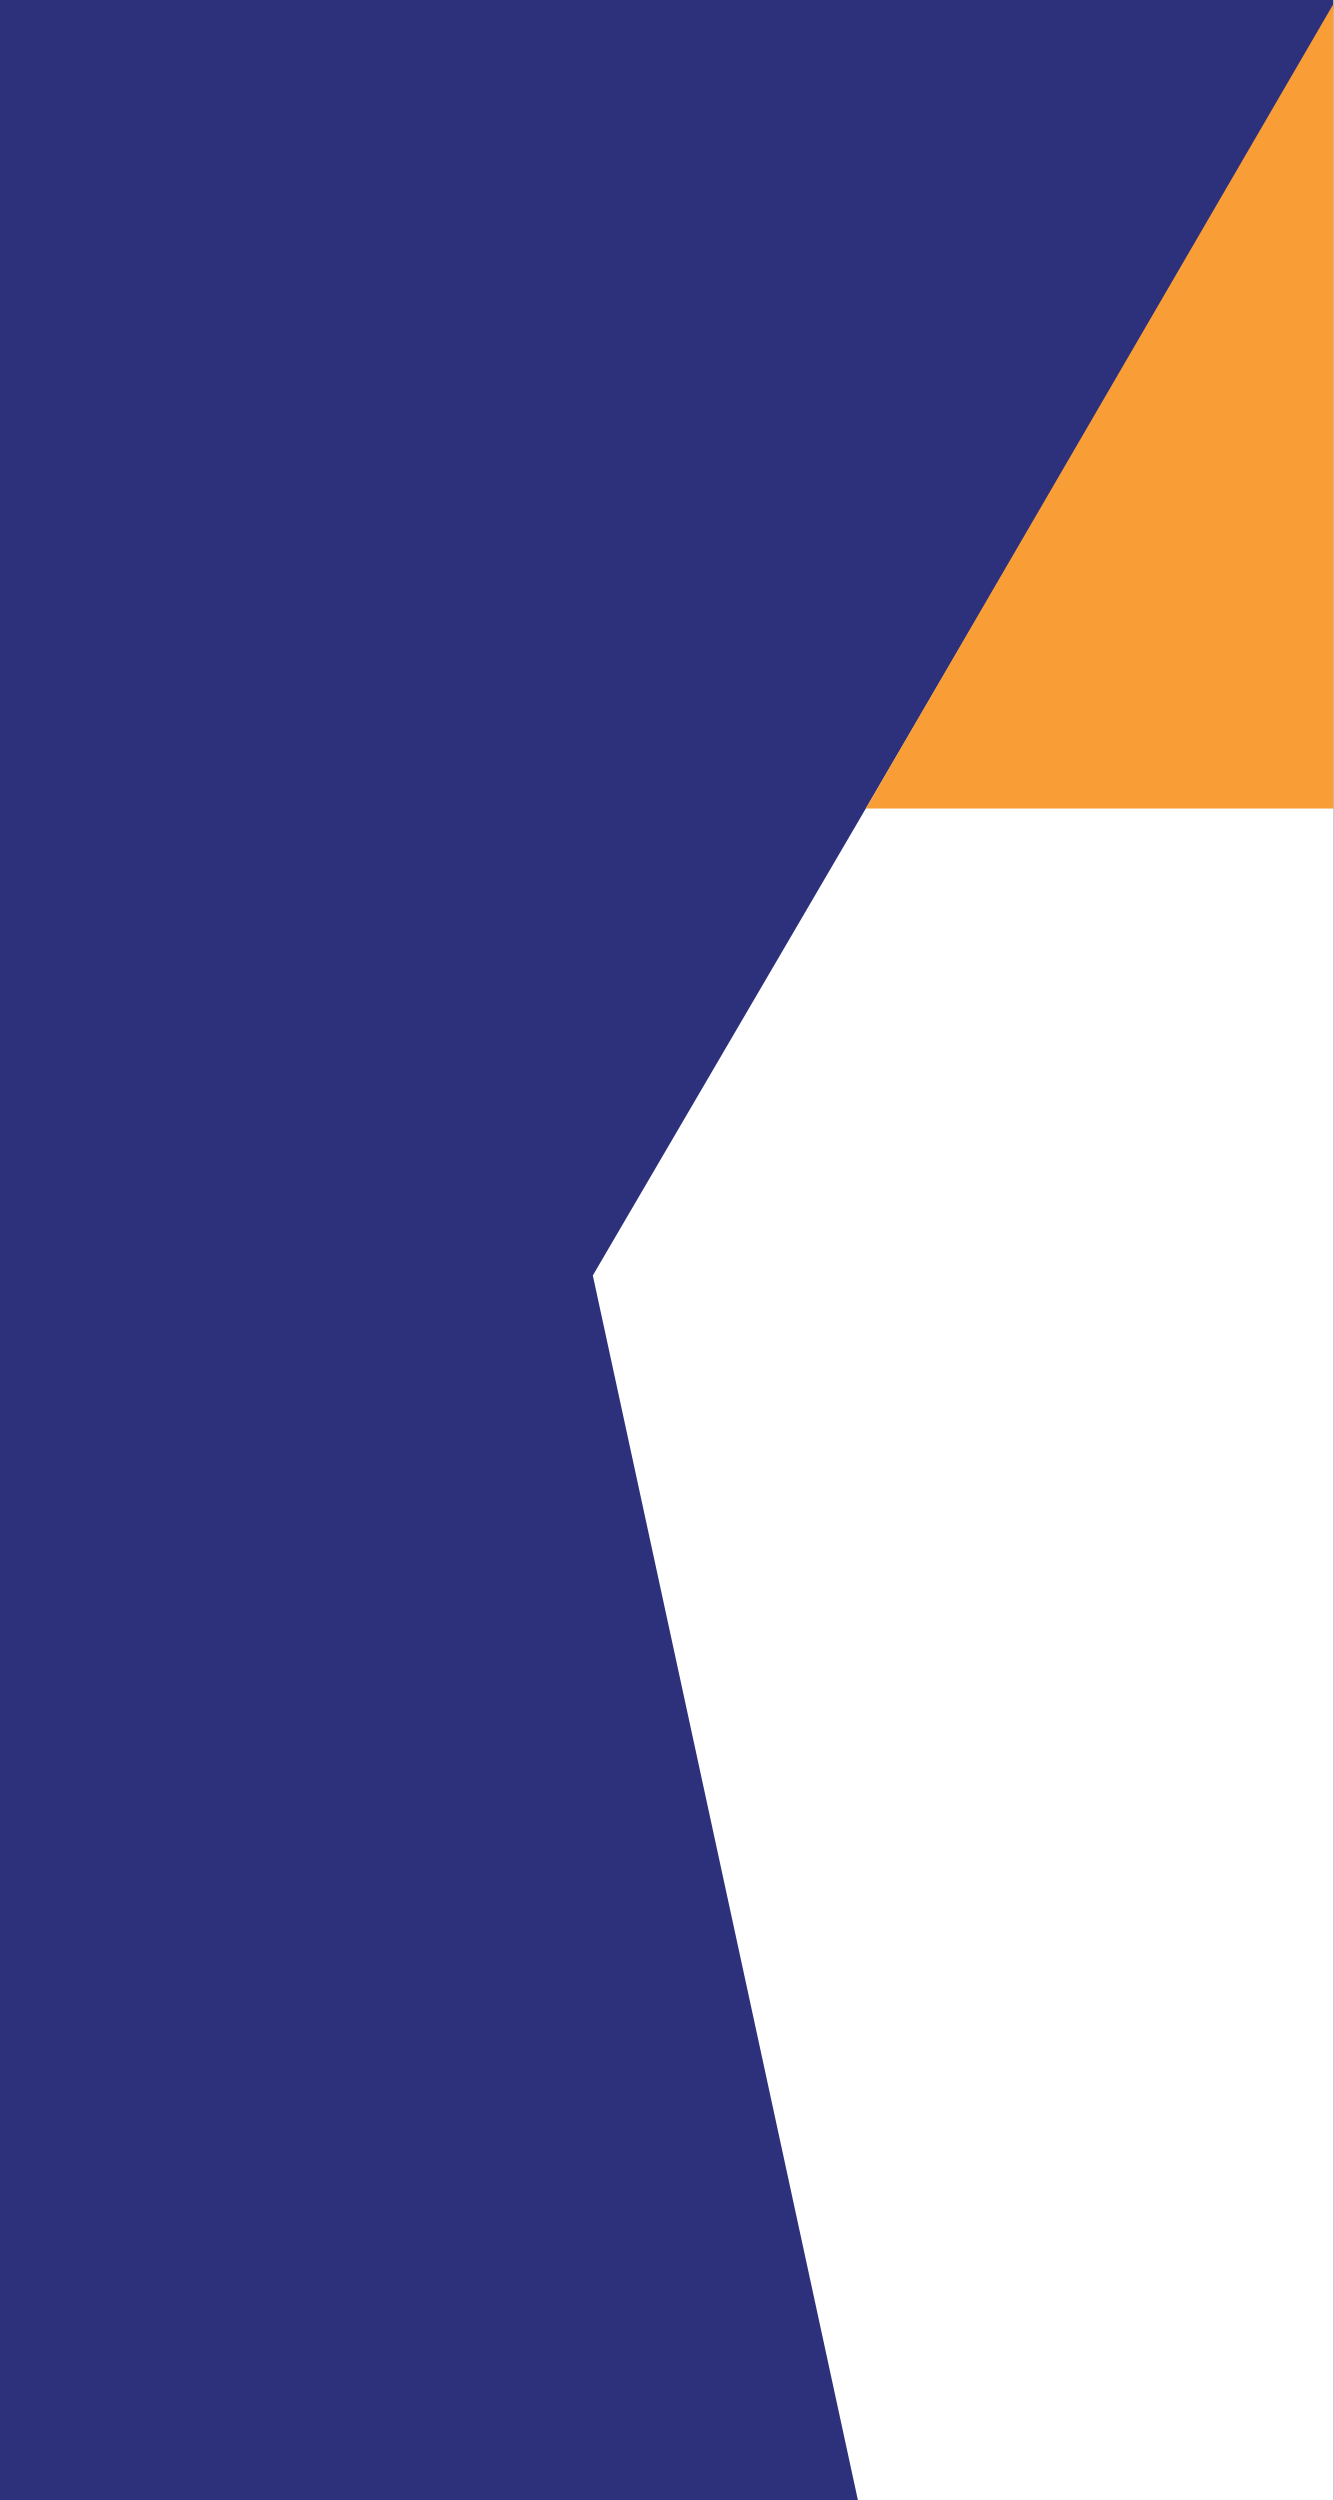
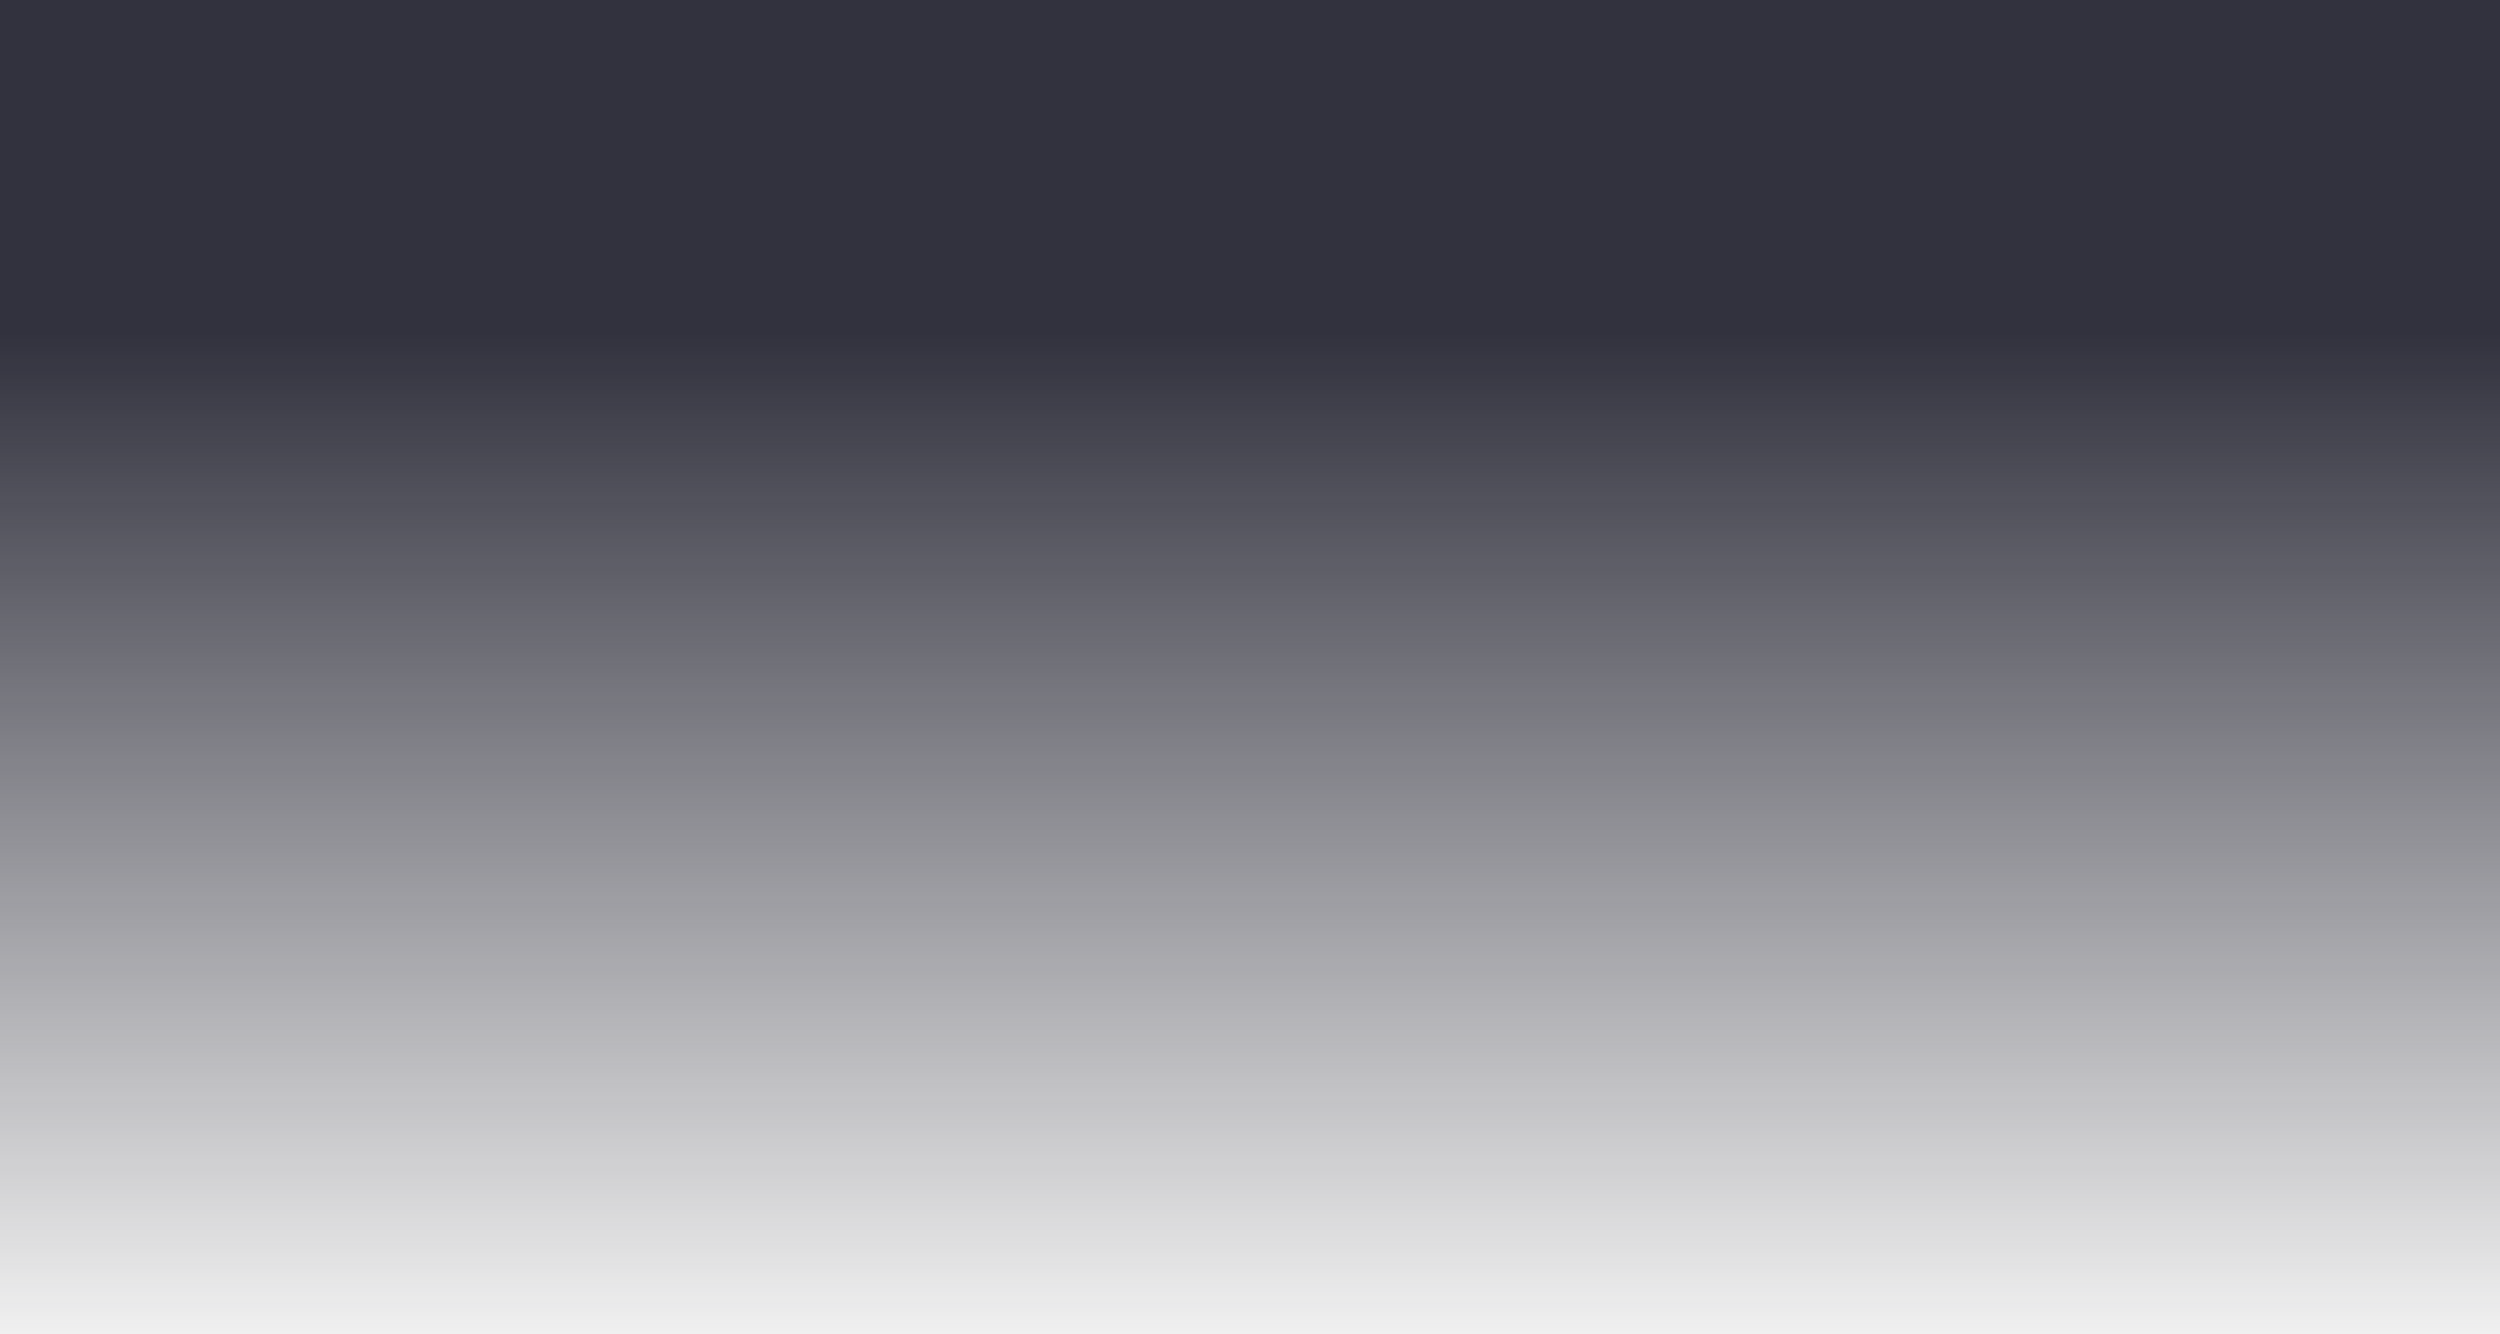
- <svg xmlns="http://www.w3.org/2000/svg" version="1.1" id="Layer_1" x="0px" y="0px" viewBox="0 0 576 1080" style="enable-background:new 0 0 576 1080;" xml:space="preserve">
+ <svg xmlns="http://www.w3.org/2000/svg" version="1.1" id="Layer_1" x="0px" y="0px" viewBox="0 0 1080 576" style="enable-background:new 0 0 1080 576;" xml:space="preserve">
  <style type="text/css">
- 	.st0{fill:#2D317B;}
- 	.st1{fill:#FFFFFF;}
- 	.st2{fill:#F99E36;}
+ 	.st0{fill:url(#SVGID_1_);}
</style>
-   <polygon class="st0" points="0,0 576,0 576,1080 0,1080 0,0 " />
-   <polygon class="st1" points="576,3.8 576,1080 370.6,1080 256.1,551 576,3.8 " />
-   <polygon class="st2" points="374,349.3 576.1,349.3 576.1,1.6 374,349.3 " />
+   <linearGradient id="SVGID_1_" gradientUnits="userSpaceOnUse" x1="540" y1="576.05" x2="540" y2="4.998779e-02">
+     <stop offset="0" style="stop-color:#32323E;stop-opacity:0" />
+     <stop offset="0.75" style="stop-color:#32323E" />
+   </linearGradient>
+   <polygon class="st0" points="0,576 0,0 1080,0 1080,576 " />
</svg>
